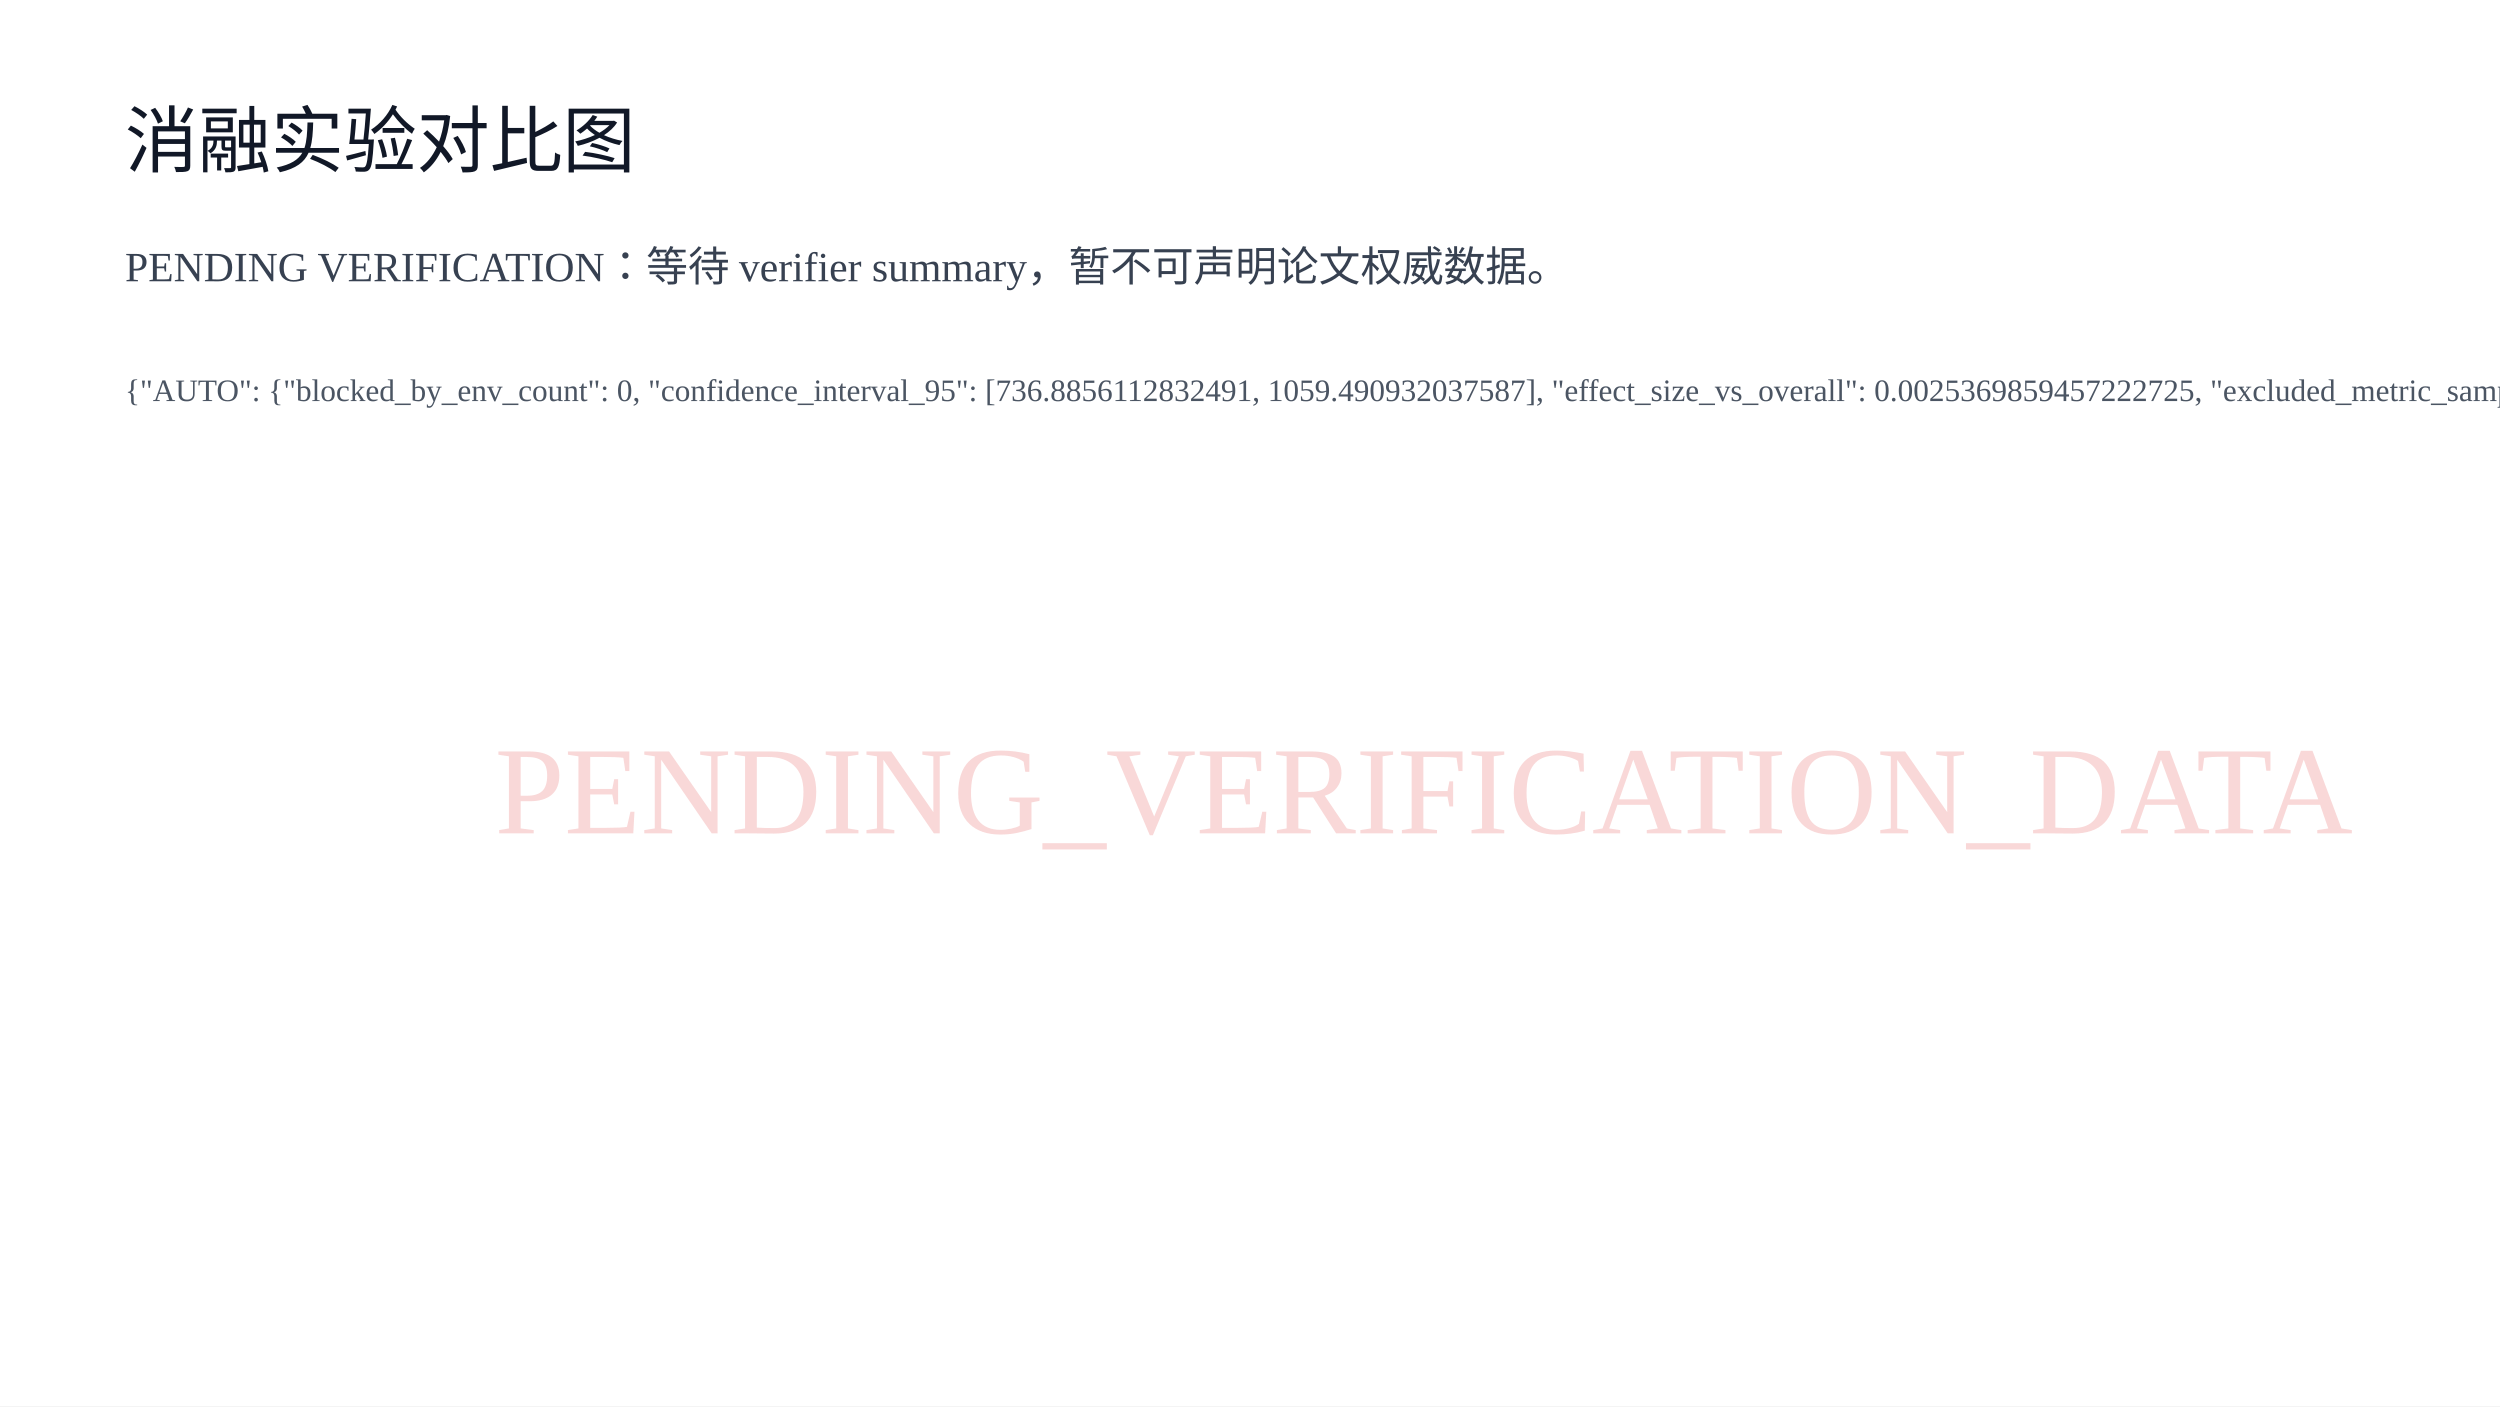
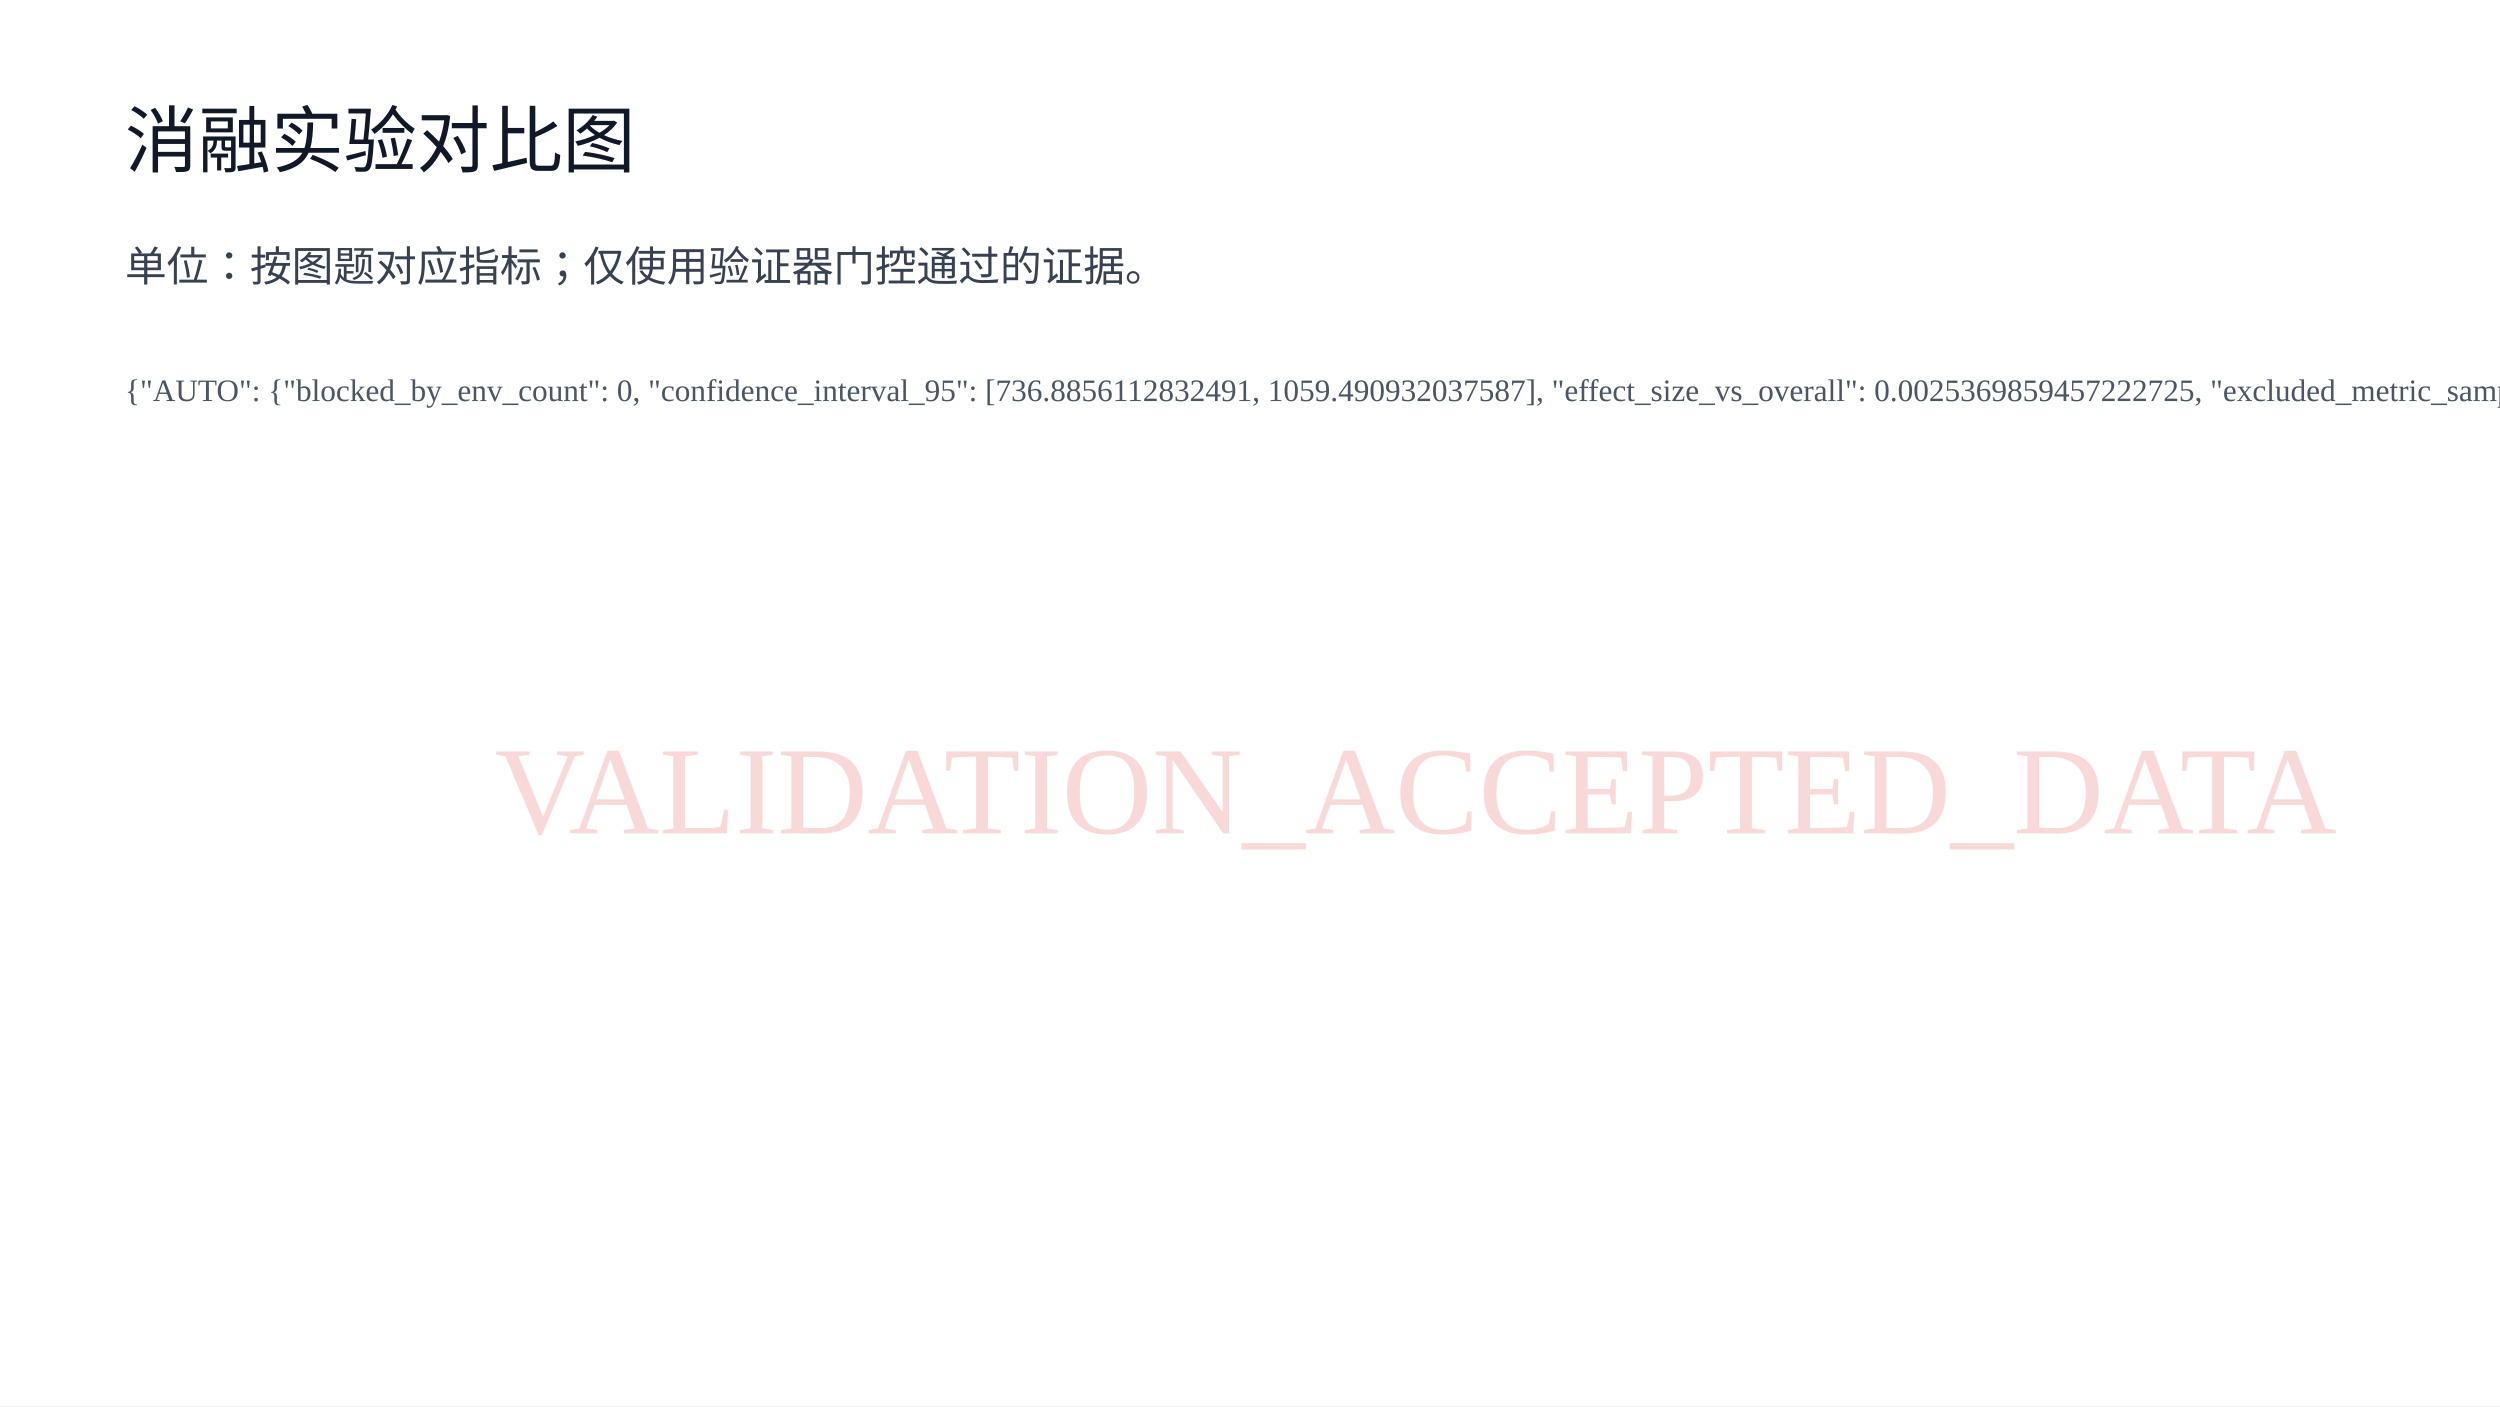
<svg xmlns="http://www.w3.org/2000/svg" width="960" height="540" role="img">
  <rect width="960" height="540" fill="#ffffff" />
  <text x="48" y="64" font-size="28" fill="#111827">消融实验对比图</text>
-   <text x="48" y="108" font-size="16" fill="#374151">PENDING VERIFICATION：等待 verifier summary，暂不可声明论文权威数据。</text>
+   <text x="48" y="108" font-size="16" fill="#374151">单位：按图题对应指标；仅使用验证器门控通过的证据。</text>
  <text x="48" y="154" font-size="12" fill="#4b5563">{"AUTO": {"blocked_by_env_count": 0, "confidence_interval_95": [736.8856112832491, 1059.490932037587], "effect_size_vs_overall": 0.0025369859457222725, "excluded_metric_sample_count": 0, "failed_count": 36, "maximum": 5800.0, "mean": 898.1882716604181, "median": 800.0, "minimum": 0.010119983926415443, "p25": 147.0, "p75": 1100.0, "p95": 1200.0, "run_count": 162, "sample_count": 162, "standard_deviation": 1047.4733110052462, "status_counts": {"FAILED": 18, "SAFETY_STOPPED": 18, "SUCCESS": 126}, "success_count": 126, "success_rate": 0.7777777777777778, "success_rate_ci95": [0.7077421220280039, 0.8349443932974633], "valid_metric_sample_count": 162}, "ETEAC": {"blocked_by_env_count": 0, "confidence_interval_95": [740.0784758311717, 1065.624928906264], "effect_size_vs_overall": 0.006910784191144947, "excluded_metric_sample_count": 0, "failed_count": 36, "maximum": 5800.0, "mean": 902.85170236</text>
-   <text x="190" y="320" font-size="48" fill="#dc2626" opacity="0.18">PENDING_VERIFICATION_DATA</text>
+   <text x="190" y="320" font-size="48" fill="#dc2626" opacity="0.18">VALIDATION_ACCEPTED_DATA</text>
</svg>
